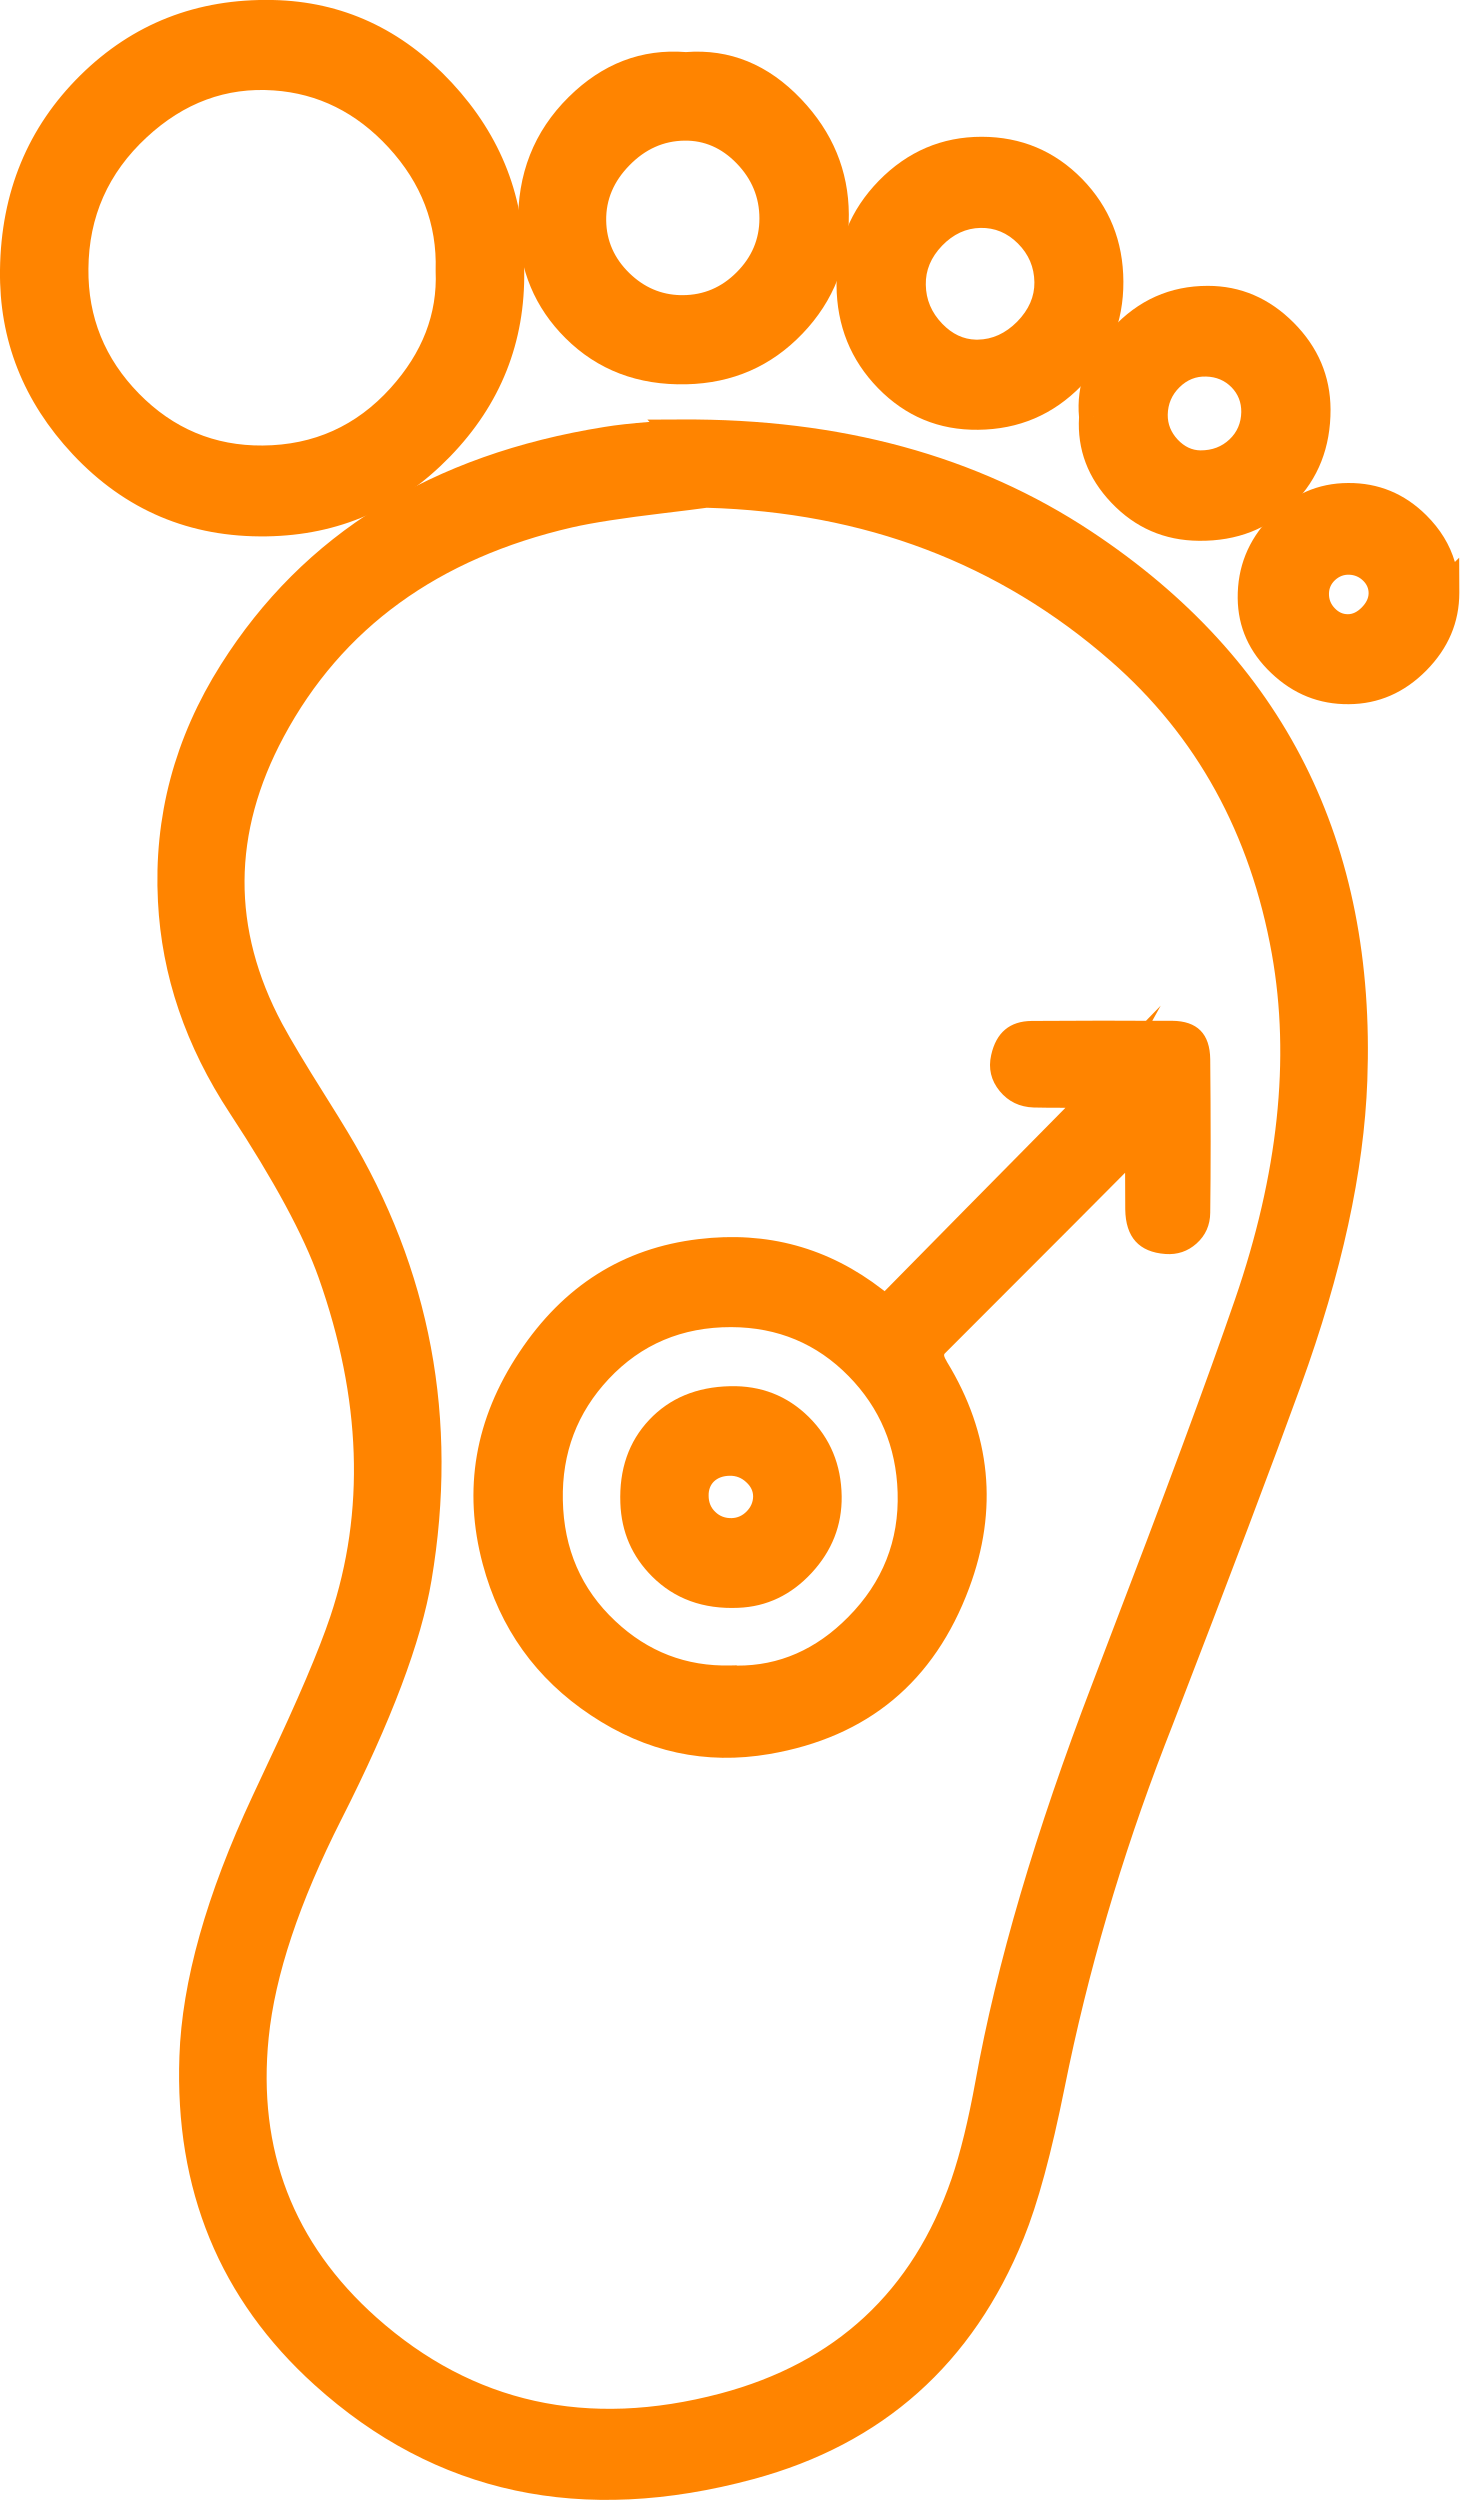
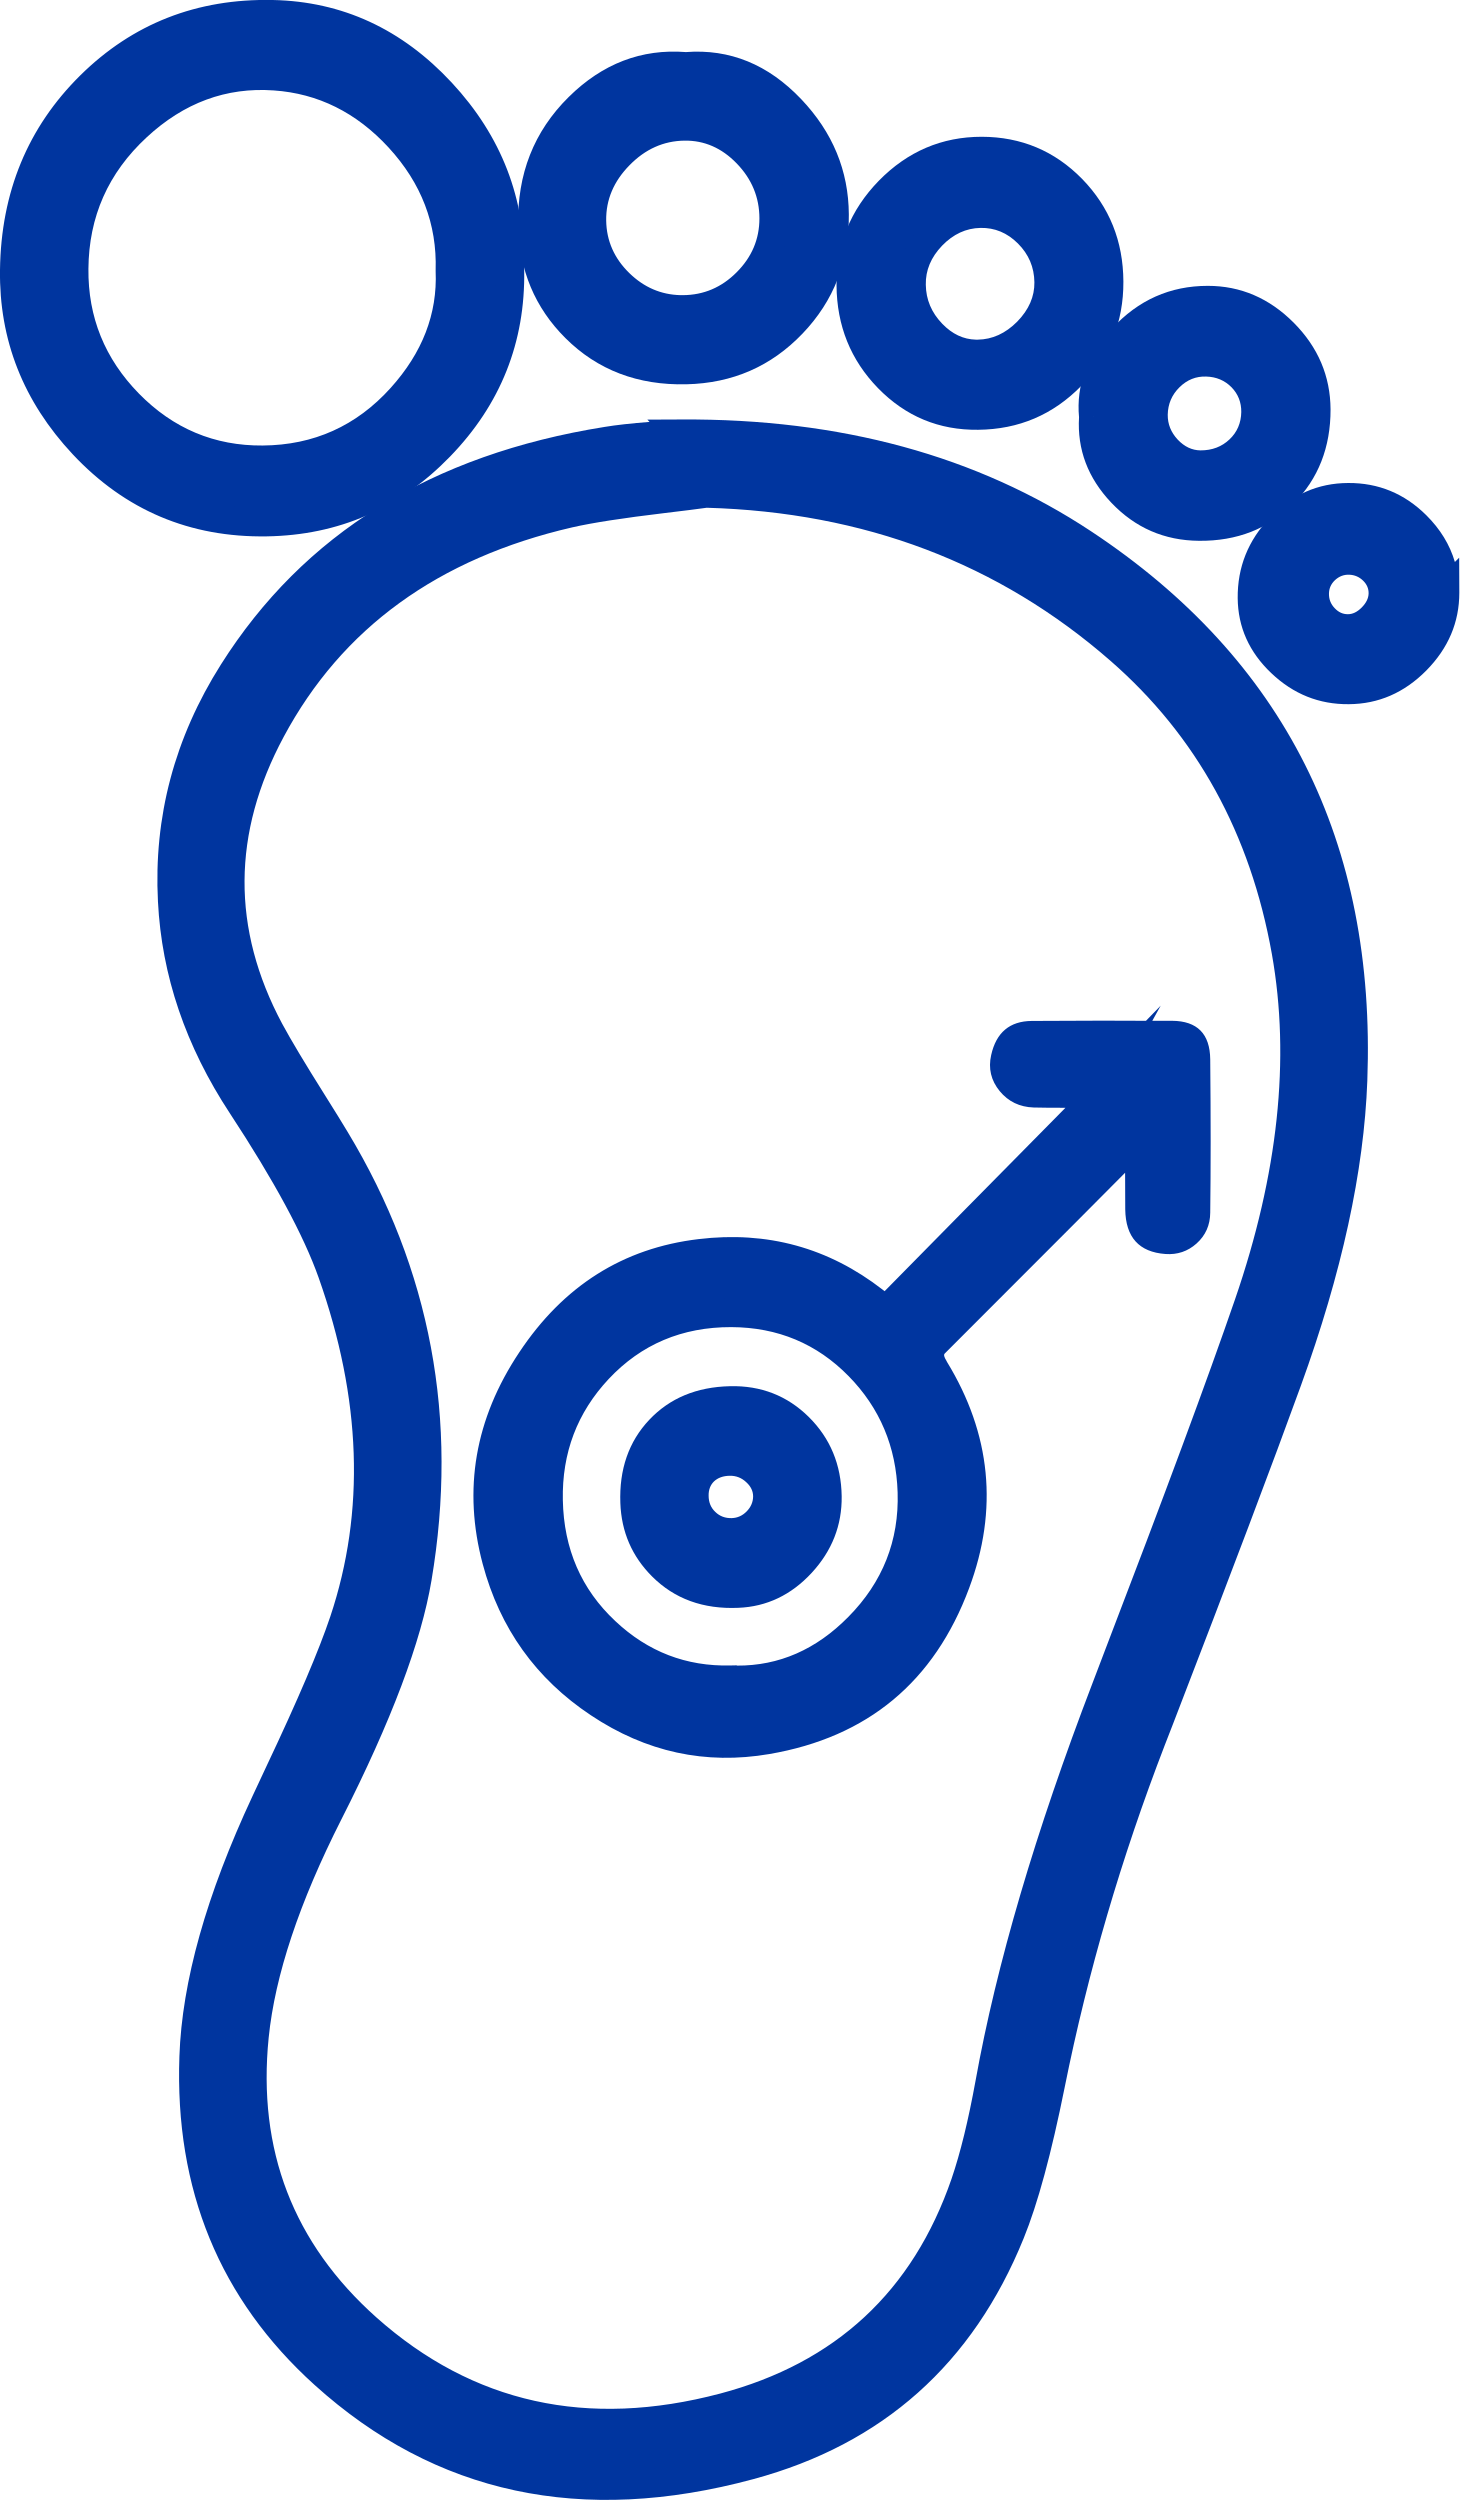
<svg xmlns="http://www.w3.org/2000/svg" fill="none" version="1.1" width="10.199" height="17.474" viewBox="0 0 10.199 17.474">
-   <path d="M4.762,3.032C5.836,3.026,6.753,3.256,7.572,3.798C8.894,4.673,9.517,5.935,9.457,7.55C9.43,8.28,9.244,8.975,8.998,9.652C8.694,10.493,8.371,11.326,8.049,12.16C7.747,12.943,7.509,13.744,7.344,14.569C7.273,14.92,7.196,15.278,7.063,15.607C6.72,16.45,6.098,17,5.24,17.232C4.153,17.525,3.134,17.38,2.266,16.595C1.621,16.012,1.322,15.263,1.353,14.376C1.376,13.738,1.591,13.162,1.855,12.596C2.05,12.179,2.258,11.765,2.403,11.329C2.676,10.515,2.606,9.699,2.321,8.897C2.171,8.472,1.934,8.097,1.691,7.727C1.405,7.293,1.23,6.819,1.204,6.296C1.174,5.718,1.323,5.182,1.629,4.698C2.243,3.726,3.157,3.256,4.241,3.082C4.446,3.05,4.654,3.042,4.762,3.032L4.762,3.032ZM4.934,3.448C4.615,3.494,4.291,3.517,3.977,3.589C3.082,3.796,2.348,4.256,1.895,5.103C1.523,5.795,1.511,6.503,1.884,7.202C2.024,7.464,2.191,7.71,2.345,7.964C2.915,8.911,3.102,9.935,2.918,11.029C2.819,11.619,2.563,12.147,2.297,12.672C2.048,13.164,1.835,13.67,1.778,14.232C1.695,15.053,1.97,15.743,2.565,16.273C3.287,16.916,4.147,17.068,5.06,16.826C5.877,16.609,6.459,16.092,6.745,15.262C6.823,15.035,6.874,14.796,6.917,14.559C7.089,13.609,7.385,12.698,7.729,11.801C8.071,10.909,8.416,10.018,8.727,9.115C9,8.32,9.139,7.5,8.988,6.652C8.838,5.81,8.461,5.096,7.828,4.543C6.999,3.819,6.026,3.478,4.934,3.448L4.934,3.448Z" fill="#FF8400" fill-opacity="1" />
-   <path d="M4.77,3.132Q4.739,3.135,4.66,3.14Q4.401,3.158,4.257,3.181Q2.53,3.457,1.713,4.752Q1.261,5.467,1.303,6.291Q1.34,7.012,1.774,7.672Q2.251,8.398,2.416,8.863Q2.888,10.197,2.498,11.361Q2.375,11.728,2.046,12.425Q1.979,12.567,1.946,12.638Q1.48,13.638,1.453,14.379Q1.408,15.685,2.333,16.521Q3.519,17.593,5.214,17.135Q6.473,16.795,6.97,15.57Q7.109,15.227,7.246,14.549Q7.491,13.328,7.956,12.124Q7.975,12.073,8.011,11.98Q8.618,10.409,8.904,9.618Q9.323,8.464,9.357,7.546Q9.446,5.158,7.517,3.881Q6.374,3.124,4.77,3.132ZM4.54,2.949L4.525,2.933L4.762,2.932Q6.431,2.922,7.627,3.714Q9.65,5.053,9.557,7.554Q9.522,8.503,9.092,9.687Q8.805,10.479,8.198,12.052Q8.161,12.147,8.142,12.196Q7.684,13.384,7.442,14.588Q7.302,15.285,7.155,15.645Q6.621,16.962,5.266,17.328Q3.466,17.815,2.199,16.67Q1.204,15.771,1.254,14.372Q1.281,13.59,1.765,12.554Q1.798,12.482,1.865,12.34Q2.19,11.653,2.309,11.298Q2.676,10.199,2.227,8.93Q2.07,8.487,1.607,7.782Q1.143,7.077,1.104,6.301Q1.058,5.414,1.544,4.645Q2.41,3.274,4.226,2.984Q4.347,2.964,4.54,2.949ZM7.894,4.468Q6.665,3.396,4.937,3.348L4.934,3.447L4.92,3.349Q4.821,3.363,4.622,3.387Q4.176,3.44,3.955,3.491Q2.46,3.837,1.806,5.055Q1.214,6.16,1.796,7.249Q1.89,7.425,2.1,7.759Q2.207,7.93,2.259,8.015Q3.091,9.395,2.819,11.013Q2.717,11.624,2.208,12.627Q1.748,13.533,1.679,14.222Q1.549,15.502,2.498,16.347Q3.589,17.319,5.085,16.923Q6.399,16.575,6.84,15.294Q6.937,15.011,7.015,14.577Q7.232,13.379,7.823,11.837Q7.851,11.764,7.909,11.611Q8.536,9.976,8.821,9.148Q9.291,7.783,9.086,6.634Q8.849,5.302,7.894,4.468ZM4.94,3.549Q4.839,3.563,4.646,3.586Q4.21,3.638,4,3.686Q2.593,4.011,1.983,5.15Q1.441,6.16,1.972,7.155Q2.063,7.324,2.27,7.653Q2.378,7.825,2.43,7.912Q3.301,9.356,3.016,11.046Q2.909,11.687,2.386,12.717Q1.944,13.59,1.878,14.242Q1.759,15.42,2.631,16.198Q3.642,17.098,5.034,16.73Q6.244,16.409,6.651,15.229Q6.743,14.96,6.819,14.542Q7.038,13.325,7.636,11.765Q7.664,11.691,7.722,11.539Q8.348,9.908,8.632,9.083Q9.085,7.767,8.89,6.669Q8.665,5.407,7.762,4.619Q6.591,3.596,4.94,3.549Z" fill-rule="evenodd" fill="#FF8400" fill-opacity="1" />
-   <path d="M3.564,1.889C3.58,2.842,2.809,3.634,1.864,3.649C0.808,3.666,0.088,2.772,0.1,1.888C0.114,0.853,0.902,0.08,1.904,0.1C2.82,0.118,3.583,0.941,3.564,1.889ZM3.145,1.892C3.167,1.183,2.582,0.578,1.92,0.532C1.216,0.483,0.525,1.077,0.518,1.878C0.511,2.605,1.104,3.22,1.837,3.214C2.646,3.208,3.171,2.501,3.145,1.892Z" fill="#FF8400" fill-opacity="1" />
-   <path d="M3.158,0.578Q2.635,0.015,1.906,0Q1.111,-0.016,0.561,0.527Q0.011,1.071,-0,1.886Q-0.01,2.621,0.508,3.175Q1.058,3.762,1.865,3.749Q2.617,3.737,3.146,3.191Q3.676,2.644,3.664,1.889Q3.679,1.139,3.158,0.578ZM0.702,0.67Q1.191,0.186,1.902,0.2Q2.546,0.213,3.011,0.714Q3.478,1.216,3.464,1.887L3.464,1.889L3.464,1.891Q3.475,2.563,3.002,3.051Q2.531,3.539,1.862,3.549Q1.143,3.561,0.654,3.038Q0.191,2.543,0.2,1.889Q0.21,1.155,0.702,0.67ZM1.838,3.314L1.838,3.314Q2.46,3.309,2.878,2.846Q3.266,2.417,3.245,1.891Q3.261,1.328,2.863,0.896Q2.471,0.47,1.927,0.432Q1.344,0.392,0.889,0.813Q0.423,1.245,0.418,1.877Q0.413,2.466,0.829,2.891Q1.248,3.319,1.838,3.314ZM2.73,2.712Q2.371,3.11,1.836,3.114L1.836,3.114Q1.331,3.118,0.971,2.751Q0.613,2.385,0.618,1.879Q0.622,1.333,1.025,0.96Q1.416,0.597,1.913,0.632Q2.378,0.664,2.716,1.031Q3.06,1.405,3.045,1.889L3.045,1.892L3.045,1.896Q3.064,2.342,2.73,2.712Z" fill-rule="evenodd" fill="#FF8400" fill-opacity="1" />
-   <path d="M4.795,0.464C5.367,0.417,5.829,0.959,5.833,1.499C5.839,2.101,5.383,2.573,4.796,2.586C4.154,2.601,3.734,2.124,3.722,1.573C3.707,0.901,4.243,0.417,4.795,0.464L4.795,0.464ZM4.773,2.163C5.119,2.161,5.408,1.871,5.408,1.528C5.408,1.179,5.117,0.878,4.783,0.883C4.436,0.888,4.132,1.198,4.137,1.543C4.142,1.881,4.433,2.165,4.773,2.163L4.773,2.163Z" fill="#FF8400" fill-opacity="1" />
-   <path d="M4.895,0.561L4.895,0.573L4.787,0.564Q4.407,0.532,4.116,0.82Q3.812,1.121,3.822,1.571Q3.83,1.959,4.093,2.221Q4.369,2.496,4.794,2.486Q5.194,2.477,5.465,2.194Q5.737,1.91,5.733,1.5Q5.73,1.12,5.455,0.831Q5.208,0.571,4.895,0.561ZM4.794,0.364Q5.254,0.329,5.6,0.693Q5.93,1.04,5.933,1.498Q5.938,1.989,5.609,2.332Q5.281,2.675,4.798,2.686Q4.288,2.698,3.952,2.363Q3.632,2.044,3.622,1.575Q3.61,1.039,3.975,0.678Q4.329,0.328,4.794,0.364ZM4.873,2.256L4.873,2.263L4.774,2.263Q4.478,2.265,4.26,2.052Q4.041,1.839,4.037,1.544Q4.033,1.244,4.257,1.015Q4.48,0.787,4.782,0.783Q5.075,0.779,5.293,1.003Q5.508,1.225,5.508,1.528Q5.508,1.827,5.291,2.044Q5.111,2.224,4.873,2.256ZM4.756,2.063L4.773,2.063Q4.991,2.062,5.149,1.903Q5.308,1.744,5.308,1.527Q5.308,1.306,5.149,1.142Q4.992,0.98,4.784,0.983Q4.565,0.986,4.4,1.155Q4.234,1.324,4.237,1.541Q4.24,1.754,4.399,1.909Q4.552,2.058,4.756,2.063Z" fill-rule="evenodd" fill="#FF8400" fill-opacity="1" />
-   <path d="M7.752,1.968C7.755,2.482,7.347,2.899,6.836,2.904C6.345,2.91,5.951,2.506,5.947,1.993C5.943,1.483,6.36,1.056,6.862,1.056C7.358,1.057,7.75,1.458,7.752,1.968L7.752,1.968ZM6.835,2.474C7.094,2.471,7.334,2.228,7.33,1.972C7.326,1.707,7.108,1.488,6.851,1.493C6.594,1.498,6.366,1.735,6.371,1.992C6.375,2.252,6.592,2.478,6.835,2.475L6.835,2.474Z" fill="#FF8400" fill-opacity="1" />
-   <path d="M7.787,1.968L7.852,1.968Q7.854,2.394,7.558,2.697Q7.262,3,6.837,3.004Q6.426,3.009,6.137,2.713Q5.85,2.418,5.847,1.994Q5.844,1.57,6.143,1.263Q6.444,0.956,6.862,0.956Q7.276,0.957,7.564,1.251Q7.85,1.545,7.852,1.968L7.787,1.968ZM7.652,1.969Q7.651,1.626,7.421,1.391Q7.192,1.157,6.862,1.156Q6.528,1.156,6.287,1.403Q6.045,1.651,6.047,1.992Q6.049,2.336,6.28,2.573Q6.509,2.808,6.835,2.804Q7.177,2.801,7.415,2.557Q7.654,2.313,7.652,1.969L7.652,1.969ZM6.935,2.565L6.935,2.573L6.837,2.575Q6.611,2.577,6.441,2.401Q6.275,2.228,6.271,1.994Q6.267,1.76,6.441,1.579Q6.615,1.398,6.849,1.393Q7.084,1.389,7.256,1.56Q7.426,1.731,7.43,1.97Q7.433,2.204,7.252,2.388Q7.11,2.532,6.935,2.565ZM6.821,2.374L6.834,2.374Q6.987,2.372,7.11,2.248Q7.232,2.123,7.23,1.973Q7.228,1.815,7.115,1.702Q7.003,1.59,6.853,1.593Q6.702,1.596,6.585,1.717Q6.468,1.839,6.471,1.99Q6.473,2.146,6.586,2.263Q6.69,2.371,6.821,2.374Z" fill-rule="evenodd" fill="#FF8400" fill-opacity="1" />
-   <path d="M7.643,2.913C7.604,2.534,7.958,2.098,8.442,2.098C8.846,2.098,9.198,2.453,9.2,2.861C9.201,3.336,8.858,3.685,8.381,3.68C7.953,3.676,7.614,3.313,7.643,2.913L7.643,2.913ZM8.776,2.881C8.778,2.69,8.629,2.538,8.434,2.532C8.234,2.525,8.065,2.693,8.062,2.898C8.06,3.083,8.214,3.247,8.391,3.248C8.607,3.249,8.773,3.091,8.776,2.881Z" fill="#FF8400" fill-opacity="1" />
-   <path d="M7.913,3.376Q7.724,3.178,7.743,2.92L7.643,2.913L7.742,2.903Q7.716,2.652,7.92,2.431Q8.135,2.198,8.442,2.198Q8.703,2.198,8.901,2.397Q9.099,2.596,9.1,2.861Q9.101,3.177,8.899,3.38Q8.697,3.584,8.382,3.58Q8.105,3.577,7.913,3.376ZM7.542,2.916Q7.522,3.255,7.768,3.514Q8.018,3.777,8.38,3.78Q8.779,3.784,9.041,3.521Q9.301,3.259,9.3,2.861Q9.298,2.513,9.043,2.256Q8.786,1.998,8.442,1.998Q8.047,1.998,7.773,2.296Q7.511,2.579,7.542,2.916ZM8.391,3.348L8.391,3.348Q8.593,3.349,8.732,3.216Q8.873,3.082,8.876,2.883Q8.878,2.698,8.751,2.567Q8.624,2.437,8.437,2.432Q8.245,2.426,8.104,2.564Q7.965,2.702,7.962,2.896Q7.96,3.076,8.087,3.21Q8.215,3.347,8.391,3.348ZM8.594,3.071Q8.513,3.148,8.392,3.148L8.391,3.148Q8.302,3.147,8.232,3.073Q8.161,2.997,8.162,2.899Q8.164,2.786,8.244,2.707Q8.324,2.628,8.431,2.632Q8.537,2.635,8.608,2.707Q8.677,2.778,8.676,2.88Q8.674,2.995,8.594,3.071Z" fill-rule="evenodd" fill="#FF8400" fill-opacity="1" />
-   <path d="M10.1,4.143C10.1,4.502,9.786,4.82,9.427,4.822C9.067,4.825,8.755,4.529,8.751,4.18C8.747,3.802,9.057,3.478,9.424,3.476C9.79,3.474,10.099,3.779,10.099,4.143L10.1,4.143ZM9.189,4.149C9.188,4.282,9.295,4.394,9.423,4.393C9.543,4.393,9.663,4.272,9.666,4.15C9.668,4.027,9.564,3.922,9.434,3.917C9.303,3.912,9.19,4.02,9.189,4.149Z" fill="#FF8400" fill-opacity="1" />
-   <path d="M9.999,4.161L9.999,4.144Q9.999,3.912,9.829,3.743Q9.658,3.574,9.425,3.576Q9.192,3.577,9.021,3.756Q8.849,3.936,8.851,4.179Q8.853,4.398,9.024,4.56Q9.197,4.724,9.426,4.722Q9.654,4.721,9.827,4.546Q9.993,4.378,9.999,4.161ZM10.169,3.928L10.199,3.898L10.2,4.143Q10.2,4.453,9.969,4.687Q9.738,4.92,9.428,4.922Q9.117,4.925,8.886,4.705Q8.654,4.485,8.651,4.181Q8.648,3.857,8.876,3.618Q9.106,3.377,9.423,3.376Q9.74,3.374,9.969,3.601Q10.116,3.747,10.169,3.928ZM9.67,3.919Q9.575,3.823,9.438,3.817Q9.298,3.812,9.194,3.91Q9.09,4.009,9.089,4.149Q9.088,4.289,9.185,4.391Q9.285,4.494,9.423,4.493Q9.554,4.493,9.659,4.388Q9.763,4.284,9.766,4.152Q9.769,4.017,9.67,3.919ZM9.331,4.055Q9.374,4.015,9.43,4.017Q9.488,4.019,9.529,4.06Q9.567,4.098,9.566,4.148Q9.565,4.199,9.517,4.247Q9.471,4.293,9.422,4.293Q9.37,4.294,9.33,4.252Q9.288,4.209,9.289,4.15Q9.289,4.095,9.331,4.055Z" fill-rule="evenodd" fill="#FF8400" fill-opacity="1" />
-   <path d="M7.656,7.642C7.495,7.642,7.361,7.645,7.228,7.641C7.093,7.637,6.997,7.52,7.025,7.396C7.048,7.296,7.111,7.237,7.211,7.236C7.539,7.233,7.866,7.233,8.193,7.235C8.299,7.236,8.358,7.3,8.359,7.406C8.363,7.762,8.364,8.118,8.359,8.474C8.358,8.593,8.262,8.673,8.153,8.665C8.043,8.657,7.967,8.573,7.965,8.451C7.963,8.305,7.965,8.158,7.965,7.976C7.909,8.021,7.878,8.042,7.851,8.068C7.412,8.509,6.974,8.952,6.532,9.391C6.462,9.461,6.497,9.51,6.534,9.571C6.822,10.044,6.873,10.548,6.681,11.065C6.449,11.686,5.997,12.052,5.361,12.162C4.519,12.306,3.698,11.754,3.471,10.906C3.208,9.921,3.903,8.879,4.894,8.76C5.345,8.706,5.747,8.813,6.108,9.093C6.156,9.13,6.195,9.156,6.251,9.098C6.704,8.636,7.16,8.177,7.614,7.716C7.625,7.705,7.63,7.689,7.656,7.642L7.656,7.642ZM5.108,11.741C5.778,11.767,6.397,11.169,6.374,10.428C6.352,9.752,5.83,9.178,5.111,9.176C4.352,9.174,3.82,9.79,3.834,10.487C3.849,11.246,4.457,11.757,5.108,11.741L5.108,11.741Z" fill="#FF8400" fill-opacity="1" />
-   <path d="M7.447,7.743Q7.302,7.743,7.225,7.741Q7.078,7.736,6.988,7.627Q6.896,7.515,6.928,7.374Q6.981,7.138,7.211,7.136L7.705,7.134L8.01,7.135L8.113,7.029L8.054,7.135L8.193,7.135Q8.456,7.137,8.459,7.404Q8.465,8.021,8.459,8.476Q8.458,8.607,8.363,8.692Q8.271,8.774,8.146,8.765Q7.869,8.745,7.865,8.453Q7.864,8.366,7.864,8.197L7.518,8.545L6.603,9.461Q6.591,9.473,6.615,9.511Q6.618,9.516,6.619,9.519Q7.081,10.276,6.774,11.1Q6.408,12.083,5.378,12.26Q4.708,12.375,4.13,11.989Q3.554,11.606,3.374,10.932Q3.165,10.15,3.629,9.453Q4.092,8.755,4.882,8.661Q5.602,8.574,6.169,9.014Q6.178,9.02,6.183,9.025L6.763,8.436L7.447,7.743ZM7.614,7.542L7.816,7.334L7.706,7.334L7.212,7.336Q7.141,7.337,7.123,7.418Q7.113,7.463,7.143,7.5Q7.175,7.539,7.231,7.541Q7.32,7.544,7.51,7.543Q7.571,7.542,7.614,7.542ZM7.942,7.334L7.744,7.69Q7.734,7.707,7.722,7.73Q7.702,7.769,7.685,7.786L6.906,8.576L6.322,9.168Q6.201,9.292,6.046,9.172Q5.545,8.783,4.905,8.859Q4.208,8.943,3.795,9.563Q3.382,10.186,3.568,10.88Q3.728,11.481,4.241,11.823Q4.753,12.165,5.344,12.063Q6.261,11.906,6.587,11.03Q6.859,10.297,6.448,9.623Q6.447,9.621,6.444,9.616Q6.338,9.443,6.461,9.32L7.376,8.404L7.78,7.998Q7.802,7.976,7.851,7.938Q7.882,7.914,7.902,7.898L8.065,7.766L8.065,7.976Q8.065,8.033,8.064,8.138Q8.064,8.35,8.065,8.45Q8.066,8.559,8.161,8.566Q8.201,8.569,8.23,8.543Q8.259,8.517,8.259,8.473Q8.265,8.021,8.259,7.407Q8.258,7.336,8.193,7.335L7.942,7.334ZM5.103,11.841Q4.563,11.851,4.164,11.477Q3.745,11.085,3.734,10.489Q3.723,9.914,4.11,9.501Q4.51,9.075,5.111,9.076Q5.682,9.078,6.075,9.48Q6.456,9.869,6.474,10.424Q6.492,11.016,6.072,11.443Q5.658,11.863,5.104,11.841L5.103,11.841ZM5.151,11.642Q5.592,11.644,5.929,11.302Q6.29,10.937,6.274,10.431Q6.259,9.953,5.932,9.619Q5.598,9.278,5.111,9.276Q4.596,9.275,4.255,9.638Q3.924,9.991,3.934,10.485Q3.944,10.997,4.301,11.331Q4.642,11.652,5.105,11.641L5.149,11.64L5.151,11.642Z" fill-rule="evenodd" fill="#FF8400" fill-opacity="1" />
-   <path d="M5.104,9.789C5.482,9.78,5.777,10.072,5.783,10.46C5.788,10.812,5.497,11.124,5.157,11.138C4.697,11.158,4.448,10.824,4.436,10.502C4.421,10.085,4.694,9.798,5.104,9.789L5.104,9.789ZM5.1,10.215C4.953,10.217,4.851,10.316,4.853,10.455C4.854,10.604,4.97,10.715,5.117,10.711C5.251,10.707,5.363,10.594,5.364,10.461C5.365,10.328,5.242,10.214,5.1,10.215Z" fill="#FF8400" fill-opacity="1" />
-   <path d="M4.684,10.061Q4.84,9.895,5.107,9.889L5.107,9.889Q5.347,9.883,5.513,10.047Q5.679,10.211,5.683,10.461Q5.686,10.685,5.526,10.858Q5.367,11.029,5.153,11.038Q4.872,11.05,4.699,10.877Q4.544,10.722,4.536,10.498Q4.526,10.228,4.684,10.061ZM5.102,9.689Q4.752,9.697,4.538,9.924Q4.323,10.152,4.336,10.506Q4.347,10.808,4.558,11.019Q4.793,11.254,5.161,11.238Q5.458,11.226,5.673,10.994Q5.887,10.762,5.883,10.458Q5.878,10.127,5.653,9.904Q5.427,9.681,5.102,9.689L5.102,9.689ZM5.464,10.461L5.464,10.461Q5.465,10.318,5.354,10.214Q5.246,10.114,5.099,10.115Q4.949,10.117,4.851,10.212Q4.751,10.309,4.753,10.457Q4.754,10.61,4.861,10.712Q4.968,10.815,5.12,10.811Q5.261,10.807,5.362,10.704Q5.463,10.602,5.464,10.461ZM5.217,10.361Q5.264,10.404,5.264,10.46L5.264,10.46Q5.263,10.519,5.219,10.564Q5.175,10.609,5.115,10.611Q5.046,10.613,5,10.568Q4.953,10.524,4.953,10.454Q4.952,10.393,4.99,10.355Q5.031,10.316,5.101,10.315Q5.168,10.314,5.217,10.361Z" fill-rule="evenodd" fill="#FF8400" fill-opacity="1" />
+   <path d="M4.762,3.032C5.836,3.026,6.753,3.256,7.572,3.798C8.894,4.673,9.517,5.935,9.457,7.55C9.43,8.28,9.244,8.975,8.998,9.652C8.694,10.493,8.371,11.326,8.049,12.16C7.747,12.943,7.509,13.744,7.344,14.569C7.273,14.92,7.196,15.278,7.063,15.607C6.72,16.45,6.098,17,5.24,17.232C4.153,17.525,3.134,17.38,2.266,16.595C1.621,16.012,1.322,15.263,1.353,14.376C1.376,13.738,1.591,13.162,1.855,12.596C2.05,12.179,2.258,11.765,2.403,11.329C2.676,10.515,2.606,9.699,2.321,8.897C2.171,8.472,1.934,8.097,1.691,7.727C1.405,7.293,1.23,6.819,1.204,6.296C1.174,5.718,1.323,5.182,1.629,4.698C2.243,3.726,3.157,3.256,4.241,3.082C4.446,3.05,4.654,3.042,4.762,3.032L4.762,3.032ZM4.934,3.448C4.615,3.494,4.291,3.517,3.977,3.589C3.082,3.796,2.348,4.256,1.895,5.103C1.523,5.795,1.511,6.503,1.884,7.202C2.024,7.464,2.191,7.71,2.345,7.964C2.915,8.911,3.102,9.935,2.918,11.029C2.819,11.619,2.563,12.147,2.297,12.672C2.048,13.164,1.835,13.67,1.778,14.232C1.695,15.053,1.97,15.743,2.565,16.273C3.287,16.916,4.147,17.068,5.06,16.826C5.877,16.609,6.459,16.092,6.745,15.262C6.823,15.035,6.874,14.796,6.917,14.559C7.089,13.609,7.385,12.698,7.729,11.801C8.071,10.909,8.416,10.018,8.727,9.115C9,8.32,9.139,7.5,8.988,6.652C8.838,5.81,8.461,5.096,7.828,4.543C6.999,3.819,6.026,3.478,4.934,3.448L4.934,3.448Z" fill="#00359F" fill-opacity="1" />
+   <path d="M4.77,3.132Q4.739,3.135,4.66,3.14Q4.401,3.158,4.257,3.181Q2.53,3.457,1.713,4.752Q1.261,5.467,1.303,6.291Q1.34,7.012,1.774,7.672Q2.251,8.398,2.416,8.863Q2.888,10.197,2.498,11.361Q2.375,11.728,2.046,12.425Q1.979,12.567,1.946,12.638Q1.48,13.638,1.453,14.379Q1.408,15.685,2.333,16.521Q3.519,17.593,5.214,17.135Q6.473,16.795,6.97,15.57Q7.109,15.227,7.246,14.549Q7.491,13.328,7.956,12.124Q7.975,12.073,8.011,11.98Q8.618,10.409,8.904,9.618Q9.323,8.464,9.357,7.546Q9.446,5.158,7.517,3.881Q6.374,3.124,4.77,3.132ZM4.54,2.949L4.525,2.933L4.762,2.932Q6.431,2.922,7.627,3.714Q9.65,5.053,9.557,7.554Q9.522,8.503,9.092,9.687Q8.805,10.479,8.198,12.052Q8.161,12.147,8.142,12.196Q7.684,13.384,7.442,14.588Q7.302,15.285,7.155,15.645Q6.621,16.962,5.266,17.328Q3.466,17.815,2.199,16.67Q1.204,15.771,1.254,14.372Q1.281,13.59,1.765,12.554Q1.798,12.482,1.865,12.34Q2.19,11.653,2.309,11.298Q2.676,10.199,2.227,8.93Q2.07,8.487,1.607,7.782Q1.143,7.077,1.104,6.301Q1.058,5.414,1.544,4.645Q2.41,3.274,4.226,2.984Q4.347,2.964,4.54,2.949ZM7.894,4.468Q6.665,3.396,4.937,3.348L4.934,3.447L4.92,3.349Q4.821,3.363,4.622,3.387Q4.176,3.44,3.955,3.491Q2.46,3.837,1.806,5.055Q1.214,6.16,1.796,7.249Q1.89,7.425,2.1,7.759Q2.207,7.93,2.259,8.015Q3.091,9.395,2.819,11.013Q2.717,11.624,2.208,12.627Q1.748,13.533,1.679,14.222Q1.549,15.502,2.498,16.347Q3.589,17.319,5.085,16.923Q6.399,16.575,6.84,15.294Q6.937,15.011,7.015,14.577Q7.232,13.379,7.823,11.837Q7.851,11.764,7.909,11.611Q8.536,9.976,8.821,9.148Q9.291,7.783,9.086,6.634Q8.849,5.302,7.894,4.468ZM4.94,3.549Q4.839,3.563,4.646,3.586Q4.21,3.638,4,3.686Q2.593,4.011,1.983,5.15Q1.441,6.16,1.972,7.155Q2.063,7.324,2.27,7.653Q2.378,7.825,2.43,7.912Q3.301,9.356,3.016,11.046Q2.909,11.687,2.386,12.717Q1.944,13.59,1.878,14.242Q1.759,15.42,2.631,16.198Q3.642,17.098,5.034,16.73Q6.244,16.409,6.651,15.229Q6.743,14.96,6.819,14.542Q7.038,13.325,7.636,11.765Q7.664,11.691,7.722,11.539Q8.348,9.908,8.632,9.083Q9.085,7.767,8.89,6.669Q8.665,5.407,7.762,4.619Q6.591,3.596,4.94,3.549Z" fill-rule="evenodd" fill="#00359F" fill-opacity="1" />
+   <path d="M3.564,1.889C3.58,2.842,2.809,3.634,1.864,3.649C0.808,3.666,0.088,2.772,0.1,1.888C0.114,0.853,0.902,0.08,1.904,0.1C2.82,0.118,3.583,0.941,3.564,1.889ZM3.145,1.892C3.167,1.183,2.582,0.578,1.92,0.532C1.216,0.483,0.525,1.077,0.518,1.878C0.511,2.605,1.104,3.22,1.837,3.214C2.646,3.208,3.171,2.501,3.145,1.892Z" fill="#00359F" fill-opacity="1" />
+   <path d="M3.158,0.578Q2.635,0.015,1.906,0Q1.111,-0.016,0.561,0.527Q0.011,1.071,-0,1.886Q-0.01,2.621,0.508,3.175Q1.058,3.762,1.865,3.749Q2.617,3.737,3.146,3.191Q3.676,2.644,3.664,1.889Q3.679,1.139,3.158,0.578ZM0.702,0.67Q1.191,0.186,1.902,0.2Q2.546,0.213,3.011,0.714Q3.478,1.216,3.464,1.887L3.464,1.889L3.464,1.891Q3.475,2.563,3.002,3.051Q2.531,3.539,1.862,3.549Q1.143,3.561,0.654,3.038Q0.191,2.543,0.2,1.889Q0.21,1.155,0.702,0.67ZM1.838,3.314L1.838,3.314Q2.46,3.309,2.878,2.846Q3.266,2.417,3.245,1.891Q3.261,1.328,2.863,0.896Q2.471,0.47,1.927,0.432Q1.344,0.392,0.889,0.813Q0.423,1.245,0.418,1.877Q0.413,2.466,0.829,2.891Q1.248,3.319,1.838,3.314ZM2.73,2.712Q2.371,3.11,1.836,3.114L1.836,3.114Q1.331,3.118,0.971,2.751Q0.613,2.385,0.618,1.879Q0.622,1.333,1.025,0.96Q1.416,0.597,1.913,0.632Q2.378,0.664,2.716,1.031Q3.06,1.405,3.045,1.889L3.045,1.892L3.045,1.896Q3.064,2.342,2.73,2.712Z" fill-rule="evenodd" fill="#00359F" fill-opacity="1" />
+   <path d="M4.795,0.464C5.367,0.417,5.829,0.959,5.833,1.499C5.839,2.101,5.383,2.573,4.796,2.586C4.154,2.601,3.734,2.124,3.722,1.573C3.707,0.901,4.243,0.417,4.795,0.464L4.795,0.464ZM4.773,2.163C5.119,2.161,5.408,1.871,5.408,1.528C5.408,1.179,5.117,0.878,4.783,0.883C4.436,0.888,4.132,1.198,4.137,1.543C4.142,1.881,4.433,2.165,4.773,2.163L4.773,2.163Z" fill="#00359F" fill-opacity="1" />
+   <path d="M4.895,0.561L4.895,0.573L4.787,0.564Q4.407,0.532,4.116,0.82Q3.812,1.121,3.822,1.571Q3.83,1.959,4.093,2.221Q4.369,2.496,4.794,2.486Q5.194,2.477,5.465,2.194Q5.737,1.91,5.733,1.5Q5.73,1.12,5.455,0.831Q5.208,0.571,4.895,0.561ZM4.794,0.364Q5.254,0.329,5.6,0.693Q5.93,1.04,5.933,1.498Q5.938,1.989,5.609,2.332Q5.281,2.675,4.798,2.686Q4.288,2.698,3.952,2.363Q3.632,2.044,3.622,1.575Q3.61,1.039,3.975,0.678Q4.329,0.328,4.794,0.364ZM4.873,2.256L4.873,2.263L4.774,2.263Q4.478,2.265,4.26,2.052Q4.041,1.839,4.037,1.544Q4.033,1.244,4.257,1.015Q4.48,0.787,4.782,0.783Q5.075,0.779,5.293,1.003Q5.508,1.225,5.508,1.528Q5.508,1.827,5.291,2.044Q5.111,2.224,4.873,2.256ZM4.756,2.063L4.773,2.063Q4.991,2.062,5.149,1.903Q5.308,1.744,5.308,1.527Q5.308,1.306,5.149,1.142Q4.992,0.98,4.784,0.983Q4.565,0.986,4.4,1.155Q4.234,1.324,4.237,1.541Q4.24,1.754,4.399,1.909Q4.552,2.058,4.756,2.063Z" fill-rule="evenodd" fill="#00359F" fill-opacity="1" />
+   <path d="M7.752,1.968C7.755,2.482,7.347,2.899,6.836,2.904C6.345,2.91,5.951,2.506,5.947,1.993C5.943,1.483,6.36,1.056,6.862,1.056C7.358,1.057,7.75,1.458,7.752,1.968L7.752,1.968ZM6.835,2.474C7.094,2.471,7.334,2.228,7.33,1.972C7.326,1.707,7.108,1.488,6.851,1.493C6.594,1.498,6.366,1.735,6.371,1.992C6.375,2.252,6.592,2.478,6.835,2.475L6.835,2.474Z" fill="#00359F" fill-opacity="1" />
+   <path d="M7.787,1.968L7.852,1.968Q7.854,2.394,7.558,2.697Q7.262,3,6.837,3.004Q6.426,3.009,6.137,2.713Q5.85,2.418,5.847,1.994Q5.844,1.57,6.143,1.263Q6.444,0.956,6.862,0.956Q7.276,0.957,7.564,1.251Q7.85,1.545,7.852,1.968L7.787,1.968ZM7.652,1.969Q7.651,1.626,7.421,1.391Q7.192,1.157,6.862,1.156Q6.528,1.156,6.287,1.403Q6.045,1.651,6.047,1.992Q6.049,2.336,6.28,2.573Q6.509,2.808,6.835,2.804Q7.177,2.801,7.415,2.557Q7.654,2.313,7.652,1.969L7.652,1.969ZM6.935,2.565L6.935,2.573L6.837,2.575Q6.611,2.577,6.441,2.401Q6.275,2.228,6.271,1.994Q6.267,1.76,6.441,1.579Q6.615,1.398,6.849,1.393Q7.084,1.389,7.256,1.56Q7.426,1.731,7.43,1.97Q7.433,2.204,7.252,2.388Q7.11,2.532,6.935,2.565ZM6.821,2.374L6.834,2.374Q6.987,2.372,7.11,2.248Q7.232,2.123,7.23,1.973Q7.228,1.815,7.115,1.702Q7.003,1.59,6.853,1.593Q6.702,1.596,6.585,1.717Q6.468,1.839,6.471,1.99Q6.473,2.146,6.586,2.263Q6.69,2.371,6.821,2.374Z" fill-rule="evenodd" fill="#00359F" fill-opacity="1" />
+   <path d="M7.643,2.913C7.604,2.534,7.958,2.098,8.442,2.098C8.846,2.098,9.198,2.453,9.2,2.861C9.201,3.336,8.858,3.685,8.381,3.68C7.953,3.676,7.614,3.313,7.643,2.913L7.643,2.913ZM8.776,2.881C8.778,2.69,8.629,2.538,8.434,2.532C8.234,2.525,8.065,2.693,8.062,2.898C8.06,3.083,8.214,3.247,8.391,3.248C8.607,3.249,8.773,3.091,8.776,2.881Z" fill="#00359F" fill-opacity="1" />
+   <path d="M7.913,3.376Q7.724,3.178,7.743,2.92L7.643,2.913L7.742,2.903Q7.716,2.652,7.92,2.431Q8.135,2.198,8.442,2.198Q8.703,2.198,8.901,2.397Q9.099,2.596,9.1,2.861Q9.101,3.177,8.899,3.38Q8.697,3.584,8.382,3.58Q8.105,3.577,7.913,3.376ZM7.542,2.916Q7.522,3.255,7.768,3.514Q8.018,3.777,8.38,3.78Q8.779,3.784,9.041,3.521Q9.301,3.259,9.3,2.861Q9.298,2.513,9.043,2.256Q8.786,1.998,8.442,1.998Q8.047,1.998,7.773,2.296Q7.511,2.579,7.542,2.916ZM8.391,3.348L8.391,3.348Q8.593,3.349,8.732,3.216Q8.873,3.082,8.876,2.883Q8.878,2.698,8.751,2.567Q8.624,2.437,8.437,2.432Q8.245,2.426,8.104,2.564Q7.965,2.702,7.962,2.896Q7.96,3.076,8.087,3.21Q8.215,3.347,8.391,3.348ZM8.594,3.071Q8.513,3.148,8.392,3.148L8.391,3.148Q8.302,3.147,8.232,3.073Q8.161,2.997,8.162,2.899Q8.164,2.786,8.244,2.707Q8.324,2.628,8.431,2.632Q8.537,2.635,8.608,2.707Q8.677,2.778,8.676,2.88Q8.674,2.995,8.594,3.071Z" fill-rule="evenodd" fill="#00359F" fill-opacity="1" />
+   <path d="M10.1,4.143C10.1,4.502,9.786,4.82,9.427,4.822C9.067,4.825,8.755,4.529,8.751,4.18C8.747,3.802,9.057,3.478,9.424,3.476C9.79,3.474,10.099,3.779,10.099,4.143L10.1,4.143ZM9.189,4.149C9.188,4.282,9.295,4.394,9.423,4.393C9.543,4.393,9.663,4.272,9.666,4.15C9.668,4.027,9.564,3.922,9.434,3.917C9.303,3.912,9.19,4.02,9.189,4.149Z" fill="#00359F" fill-opacity="1" />
+   <path d="M9.999,4.161L9.999,4.144Q9.999,3.912,9.829,3.743Q9.658,3.574,9.425,3.576Q9.192,3.577,9.021,3.756Q8.849,3.936,8.851,4.179Q8.853,4.398,9.024,4.56Q9.197,4.724,9.426,4.722Q9.654,4.721,9.827,4.546Q9.993,4.378,9.999,4.161ZM10.169,3.928L10.199,3.898L10.2,4.143Q10.2,4.453,9.969,4.687Q9.738,4.92,9.428,4.922Q9.117,4.925,8.886,4.705Q8.654,4.485,8.651,4.181Q8.648,3.857,8.876,3.618Q9.106,3.377,9.423,3.376Q9.74,3.374,9.969,3.601Q10.116,3.747,10.169,3.928ZM9.67,3.919Q9.575,3.823,9.438,3.817Q9.298,3.812,9.194,3.91Q9.09,4.009,9.089,4.149Q9.088,4.289,9.185,4.391Q9.285,4.494,9.423,4.493Q9.554,4.493,9.659,4.388Q9.763,4.284,9.766,4.152Q9.769,4.017,9.67,3.919ZM9.331,4.055Q9.374,4.015,9.43,4.017Q9.488,4.019,9.529,4.06Q9.567,4.098,9.566,4.148Q9.565,4.199,9.517,4.247Q9.471,4.293,9.422,4.293Q9.37,4.294,9.33,4.252Q9.288,4.209,9.289,4.15Q9.289,4.095,9.331,4.055Z" fill-rule="evenodd" fill="#00359F" fill-opacity="1" />
+   <path d="M7.656,7.642C7.495,7.642,7.361,7.645,7.228,7.641C7.093,7.637,6.997,7.52,7.025,7.396C7.048,7.296,7.111,7.237,7.211,7.236C7.539,7.233,7.866,7.233,8.193,7.235C8.299,7.236,8.358,7.3,8.359,7.406C8.363,7.762,8.364,8.118,8.359,8.474C8.358,8.593,8.262,8.673,8.153,8.665C8.043,8.657,7.967,8.573,7.965,8.451C7.963,8.305,7.965,8.158,7.965,7.976C7.909,8.021,7.878,8.042,7.851,8.068C7.412,8.509,6.974,8.952,6.532,9.391C6.462,9.461,6.497,9.51,6.534,9.571C6.822,10.044,6.873,10.548,6.681,11.065C6.449,11.686,5.997,12.052,5.361,12.162C4.519,12.306,3.698,11.754,3.471,10.906C3.208,9.921,3.903,8.879,4.894,8.76C5.345,8.706,5.747,8.813,6.108,9.093C6.156,9.13,6.195,9.156,6.251,9.098C6.704,8.636,7.16,8.177,7.614,7.716C7.625,7.705,7.63,7.689,7.656,7.642L7.656,7.642ZM5.108,11.741C5.778,11.767,6.397,11.169,6.374,10.428C6.352,9.752,5.83,9.178,5.111,9.176C4.352,9.174,3.82,9.79,3.834,10.487C3.849,11.246,4.457,11.757,5.108,11.741L5.108,11.741Z" fill="#00359F" fill-opacity="1" />
+   <path d="M7.447,7.743Q7.302,7.743,7.225,7.741Q7.078,7.736,6.988,7.627Q6.896,7.515,6.928,7.374Q6.981,7.138,7.211,7.136L7.705,7.134L8.01,7.135L8.113,7.029L8.054,7.135L8.193,7.135Q8.456,7.137,8.459,7.404Q8.465,8.021,8.459,8.476Q8.458,8.607,8.363,8.692Q8.271,8.774,8.146,8.765Q7.869,8.745,7.865,8.453Q7.864,8.366,7.864,8.197L7.518,8.545L6.603,9.461Q6.591,9.473,6.615,9.511Q6.618,9.516,6.619,9.519Q7.081,10.276,6.774,11.1Q6.408,12.083,5.378,12.26Q4.708,12.375,4.13,11.989Q3.554,11.606,3.374,10.932Q3.165,10.15,3.629,9.453Q4.092,8.755,4.882,8.661Q5.602,8.574,6.169,9.014Q6.178,9.02,6.183,9.025L6.763,8.436L7.447,7.743ZM7.614,7.542L7.816,7.334L7.706,7.334L7.212,7.336Q7.141,7.337,7.123,7.418Q7.113,7.463,7.143,7.5Q7.175,7.539,7.231,7.541Q7.32,7.544,7.51,7.543Q7.571,7.542,7.614,7.542ZM7.942,7.334L7.744,7.69Q7.734,7.707,7.722,7.73Q7.702,7.769,7.685,7.786L6.906,8.576L6.322,9.168Q6.201,9.292,6.046,9.172Q5.545,8.783,4.905,8.859Q4.208,8.943,3.795,9.563Q3.382,10.186,3.568,10.88Q3.728,11.481,4.241,11.823Q4.753,12.165,5.344,12.063Q6.261,11.906,6.587,11.03Q6.859,10.297,6.448,9.623Q6.447,9.621,6.444,9.616Q6.338,9.443,6.461,9.32L7.376,8.404L7.78,7.998Q7.802,7.976,7.851,7.938Q7.882,7.914,7.902,7.898L8.065,7.766L8.065,7.976Q8.065,8.033,8.064,8.138Q8.064,8.35,8.065,8.45Q8.066,8.559,8.161,8.566Q8.201,8.569,8.23,8.543Q8.259,8.517,8.259,8.473Q8.265,8.021,8.259,7.407Q8.258,7.336,8.193,7.335L7.942,7.334ZM5.103,11.841Q4.563,11.851,4.164,11.477Q3.745,11.085,3.734,10.489Q3.723,9.914,4.11,9.501Q4.51,9.075,5.111,9.076Q5.682,9.078,6.075,9.48Q6.456,9.869,6.474,10.424Q6.492,11.016,6.072,11.443Q5.658,11.863,5.104,11.841L5.103,11.841ZM5.151,11.642Q5.592,11.644,5.929,11.302Q6.29,10.937,6.274,10.431Q6.259,9.953,5.932,9.619Q5.598,9.278,5.111,9.276Q4.596,9.275,4.255,9.638Q3.924,9.991,3.934,10.485Q3.944,10.997,4.301,11.331Q4.642,11.652,5.105,11.641L5.149,11.64L5.151,11.642Z" fill-rule="evenodd" fill="#00359F" fill-opacity="1" />
+   <path d="M5.104,9.789C5.482,9.78,5.777,10.072,5.783,10.46C5.788,10.812,5.497,11.124,5.157,11.138C4.697,11.158,4.448,10.824,4.436,10.502C4.421,10.085,4.694,9.798,5.104,9.789L5.104,9.789ZM5.1,10.215C4.953,10.217,4.851,10.316,4.853,10.455C4.854,10.604,4.97,10.715,5.117,10.711C5.251,10.707,5.363,10.594,5.364,10.461C5.365,10.328,5.242,10.214,5.1,10.215Z" fill="#00359F" fill-opacity="1" />
+   <path d="M4.684,10.061Q4.84,9.895,5.107,9.889L5.107,9.889Q5.347,9.883,5.513,10.047Q5.679,10.211,5.683,10.461Q5.686,10.685,5.526,10.858Q5.367,11.029,5.153,11.038Q4.872,11.05,4.699,10.877Q4.544,10.722,4.536,10.498Q4.526,10.228,4.684,10.061ZM5.102,9.689Q4.752,9.697,4.538,9.924Q4.323,10.152,4.336,10.506Q4.347,10.808,4.558,11.019Q4.793,11.254,5.161,11.238Q5.458,11.226,5.673,10.994Q5.887,10.762,5.883,10.458Q5.878,10.127,5.653,9.904Q5.427,9.681,5.102,9.689L5.102,9.689ZM5.464,10.461L5.464,10.461Q5.465,10.318,5.354,10.214Q5.246,10.114,5.099,10.115Q4.949,10.117,4.851,10.212Q4.751,10.309,4.753,10.457Q4.754,10.61,4.861,10.712Q4.968,10.815,5.12,10.811Q5.261,10.807,5.362,10.704Q5.463,10.602,5.464,10.461ZM5.217,10.361Q5.264,10.404,5.264,10.46L5.264,10.46Q5.263,10.519,5.219,10.564Q5.175,10.609,5.115,10.611Q5.046,10.613,5,10.568Q4.953,10.524,4.953,10.454Q4.952,10.393,4.99,10.355Q5.031,10.316,5.101,10.315Q5.168,10.314,5.217,10.361Z" fill-rule="evenodd" fill="#00359F" fill-opacity="1" />
</svg>
